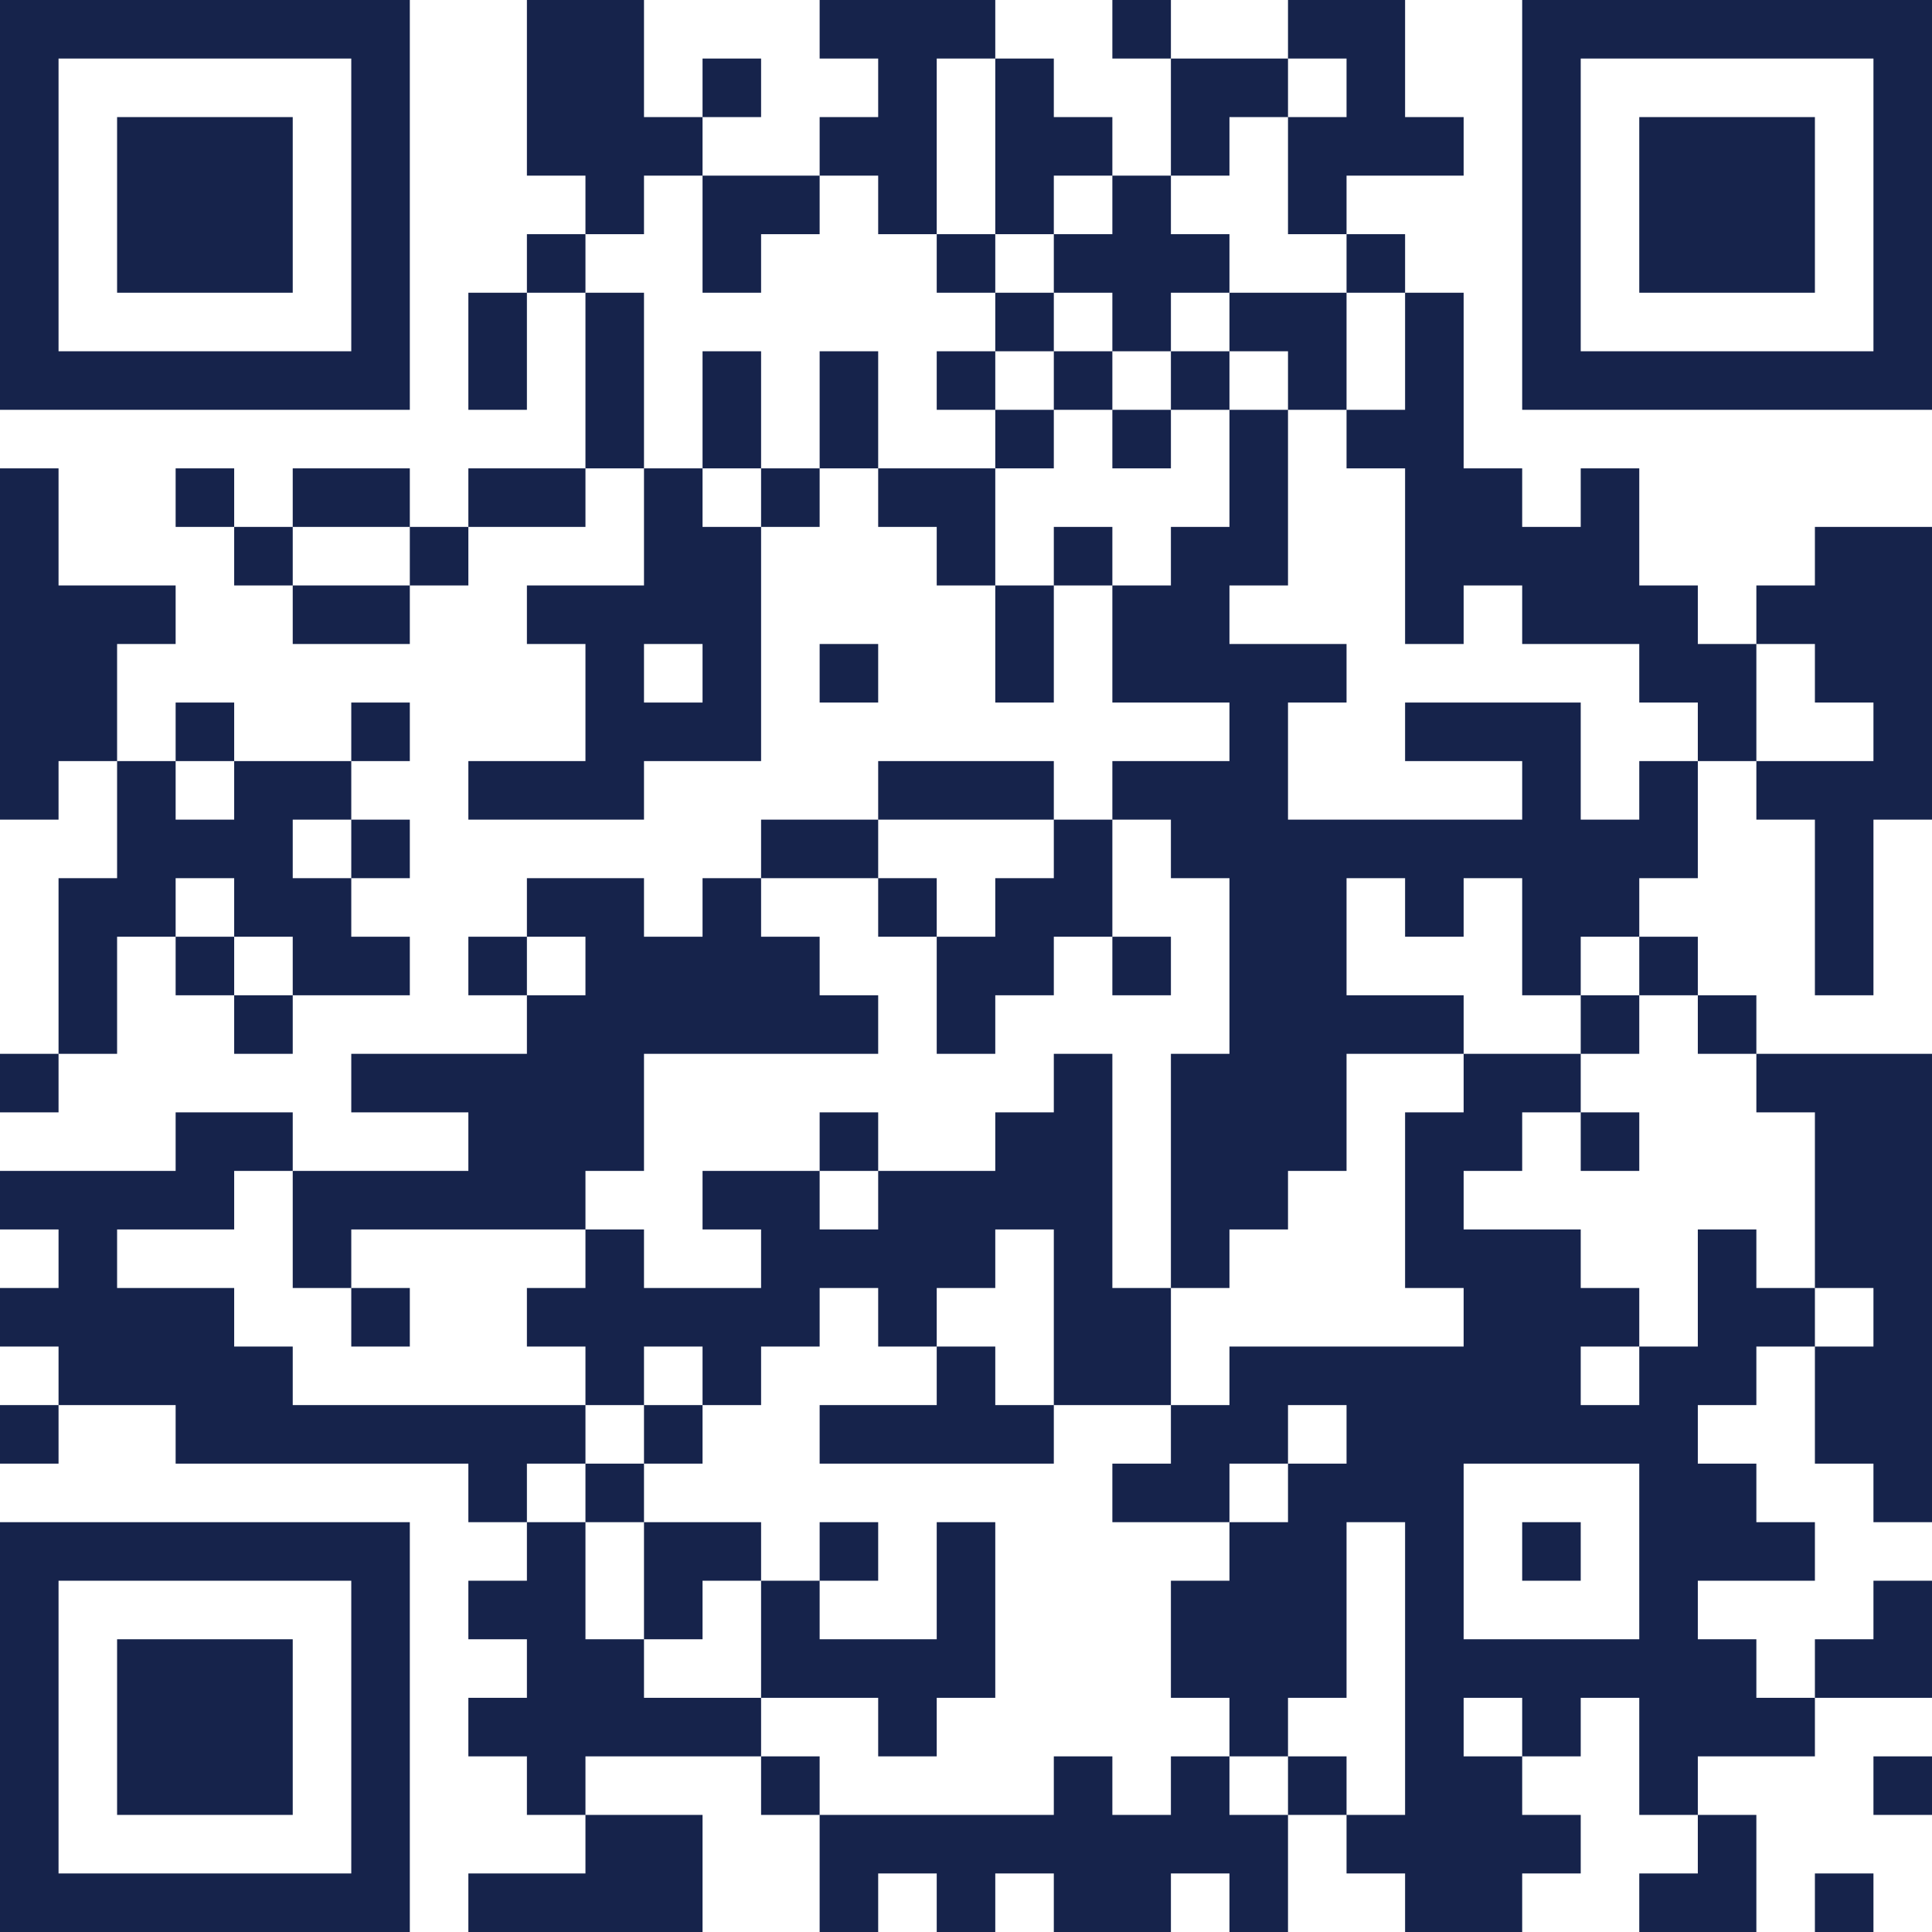
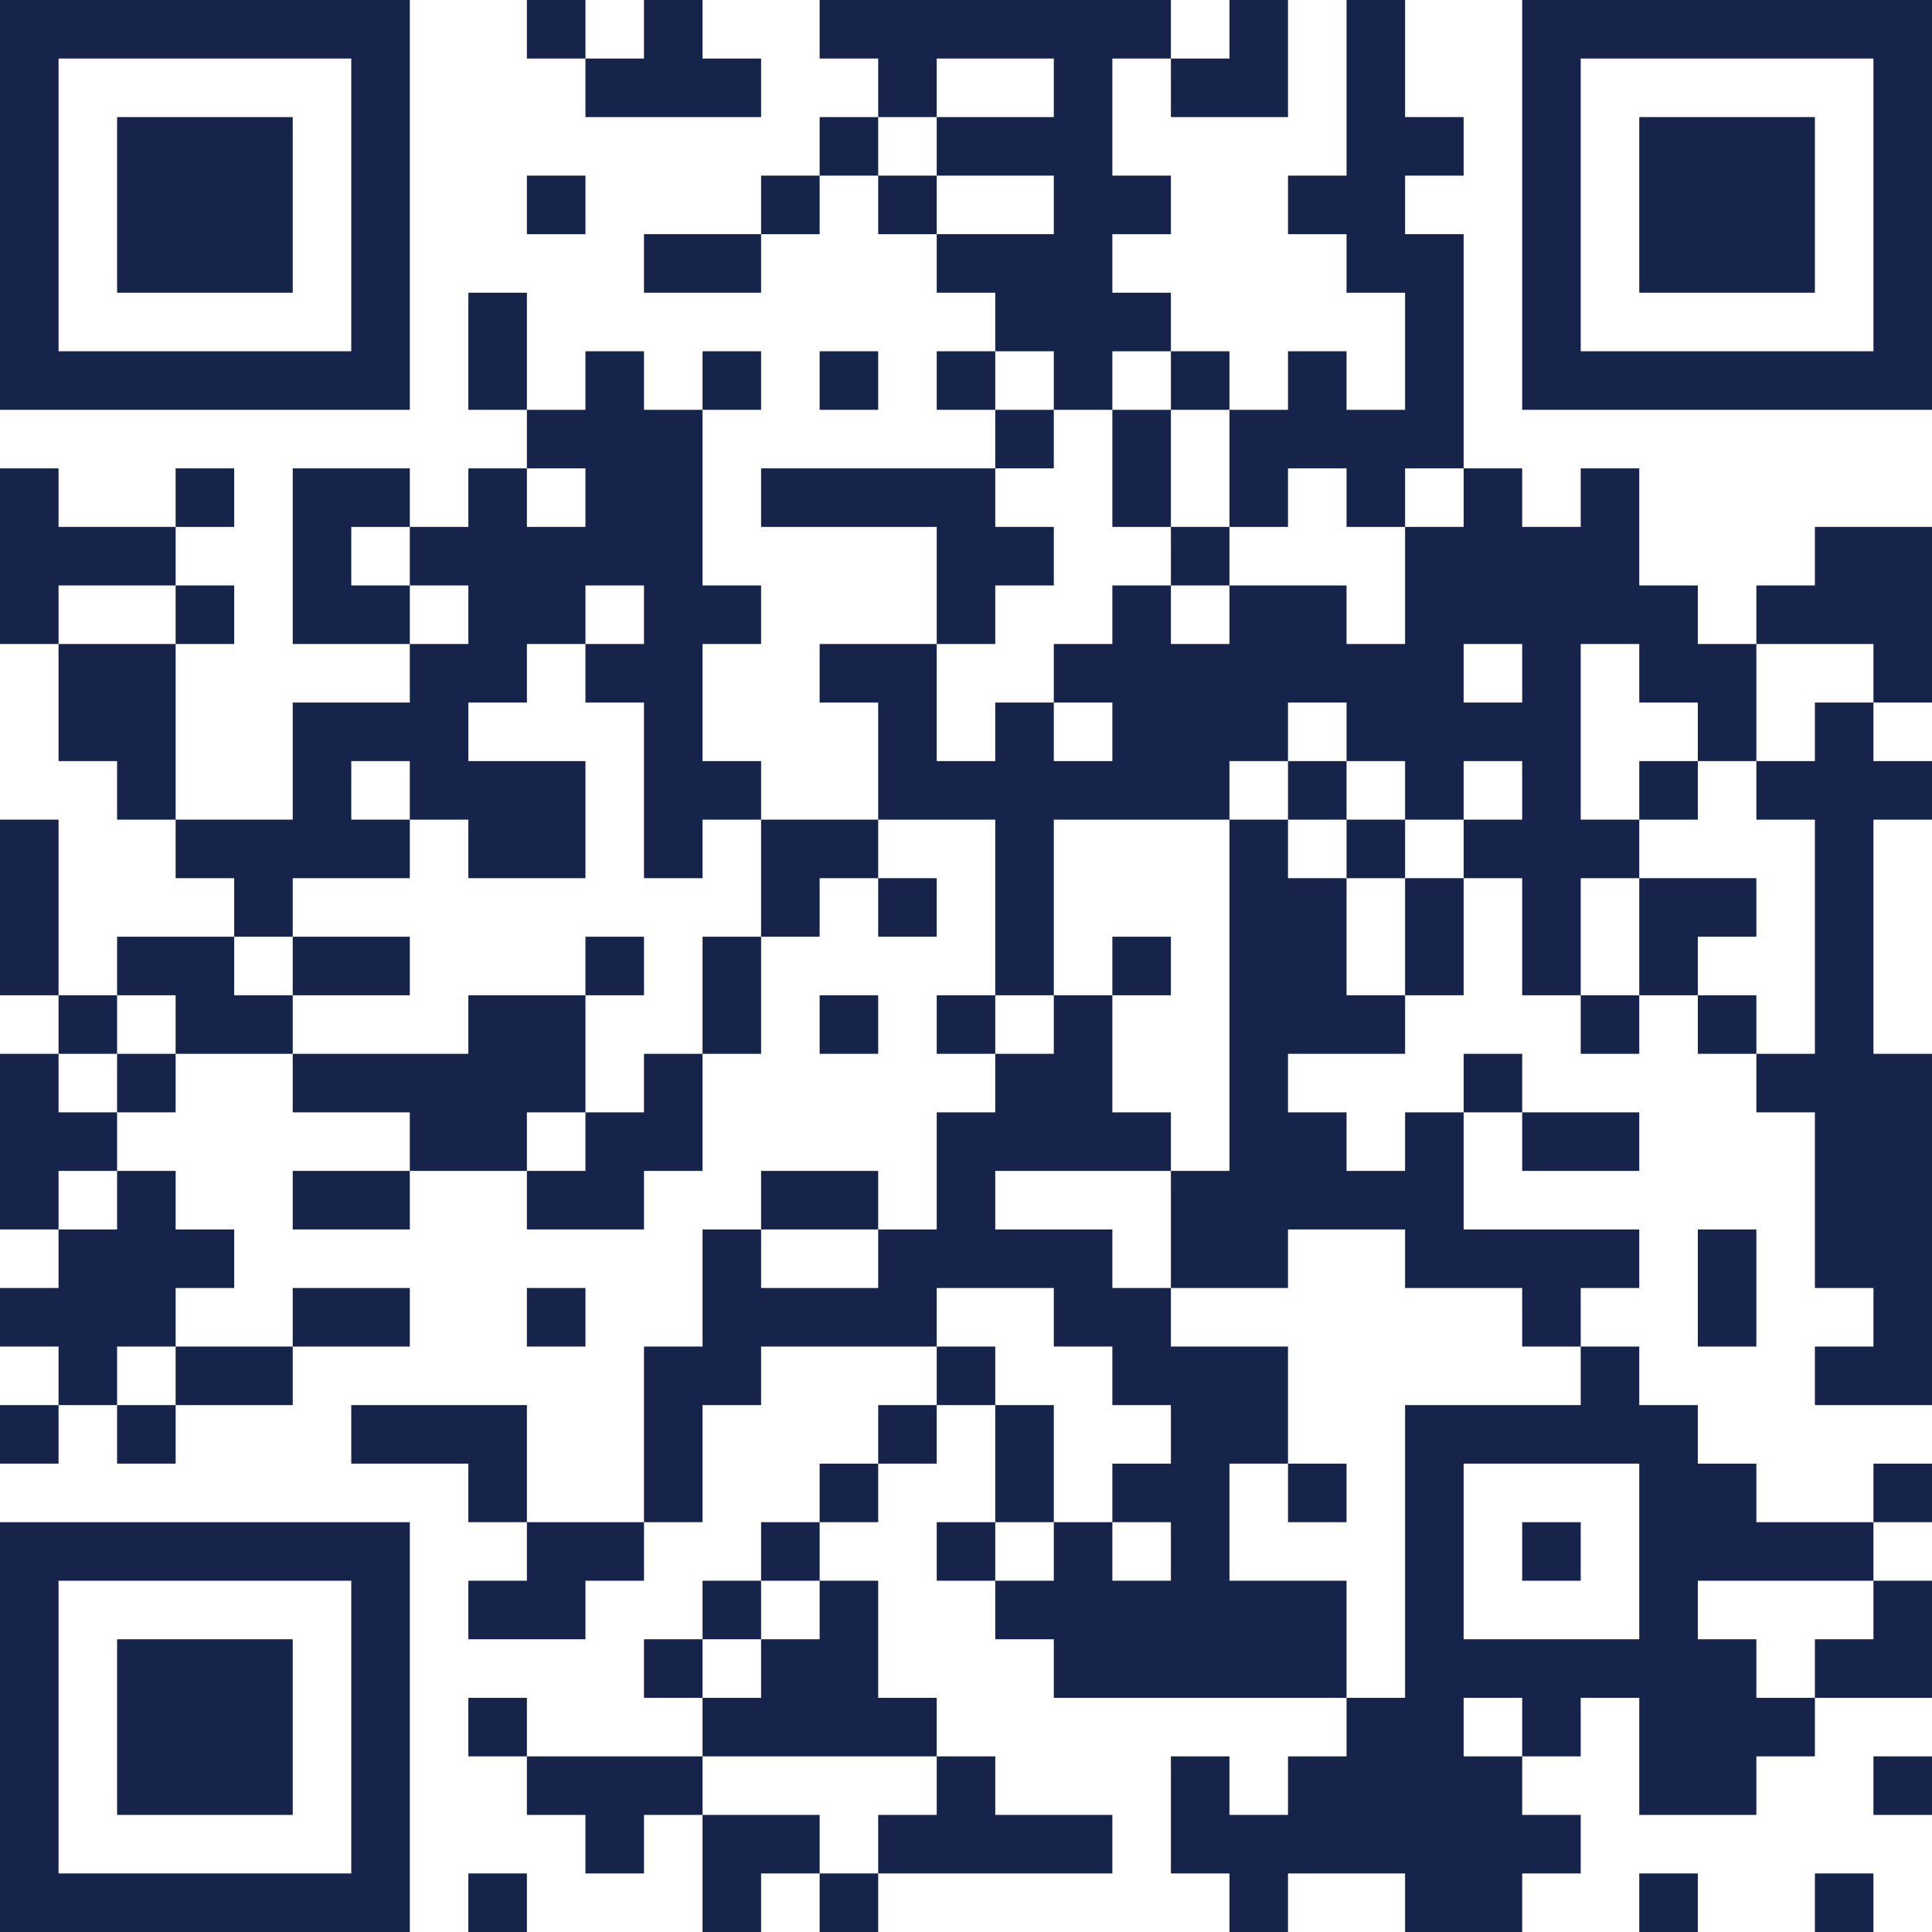
<svg xmlns="http://www.w3.org/2000/svg" width="198" height="198" class="segno">
-   <path transform="scale(6)" class="qrline" stroke="#16234b" d="M0 0.5h7m2 0h2m3 0h3m2 0h1m2 0h2m2 0h7m-33 1h1m5 0h1m2 0h2m1 0h1m2 0h1m1 0h1m2 0h2m1 0h1m2 0h1m5 0h1m-33 1h1m1 0h3m1 0h1m2 0h3m2 0h2m1 0h2m1 0h1m1 0h3m1 0h1m1 0h3m1 0h1m-33 1h1m1 0h3m1 0h1m3 0h1m1 0h2m1 0h1m1 0h1m1 0h1m2 0h1m3 0h1m1 0h3m1 0h1m-33 1h1m1 0h3m1 0h1m2 0h1m2 0h1m3 0h1m1 0h3m2 0h1m2 0h1m1 0h3m1 0h1m-33 1h1m5 0h1m1 0h1m1 0h1m6 0h1m1 0h1m1 0h2m1 0h1m1 0h1m5 0h1m-33 1h7m1 0h1m1 0h1m1 0h1m1 0h1m1 0h1m1 0h1m1 0h1m1 0h1m1 0h1m1 0h7m-23 1h1m1 0h1m1 0h1m2 0h1m1 0h1m1 0h1m1 0h2m-25 1h1m2 0h1m1 0h2m1 0h2m1 0h1m1 0h1m1 0h2m4 0h1m2 0h2m1 0h1m-28 1h1m3 0h1m2 0h1m3 0h2m3 0h1m1 0h1m1 0h2m2 0h4m3 0h2m-33 1h3m2 0h2m2 0h4m4 0h1m1 0h2m3 0h1m1 0h3m1 0h3m-33 1h2m8 0h1m1 0h1m1 0h1m2 0h1m1 0h4m5 0h2m1 0h2m-33 1h2m1 0h1m2 0h1m3 0h3m8 0h1m2 0h3m2 0h1m2 0h1m-33 1h1m1 0h1m1 0h2m2 0h3m4 0h3m1 0h3m4 0h1m1 0h1m1 0h3m-31 1h3m1 0h1m6 0h2m3 0h1m1 0h9m2 0h1m-31 1h2m1 0h2m3 0h2m1 0h1m2 0h1m1 0h2m2 0h2m1 0h1m1 0h2m3 0h1m-31 1h1m1 0h1m1 0h2m1 0h1m1 0h4m2 0h2m1 0h1m1 0h2m3 0h1m1 0h1m2 0h1m-31 1h1m2 0h1m4 0h6m1 0h1m4 0h4m2 0h1m1 0h1m-30 1h1m5 0h5m7 0h1m1 0h3m2 0h2m3 0h3m-30 1h2m3 0h3m3 0h1m2 0h2m1 0h3m1 0h2m1 0h1m3 0h2m-33 1h4m1 0h5m2 0h2m1 0h4m1 0h2m2 0h1m6 0h2m-32 1h1m3 0h1m4 0h1m2 0h4m1 0h1m1 0h1m3 0h3m2 0h1m1 0h2m-33 1h4m2 0h1m2 0h5m1 0h1m2 0h2m5 0h3m1 0h2m1 0h1m-32 1h4m5 0h1m1 0h1m3 0h1m1 0h2m1 0h6m1 0h2m1 0h2m-33 1h1m2 0h7m1 0h1m2 0h4m2 0h2m1 0h6m2 0h2m-25 1h1m1 0h1m8 0h2m1 0h3m3 0h2m2 0h1m-33 1h7m2 0h1m1 0h2m1 0h1m1 0h1m4 0h2m1 0h1m1 0h1m1 0h3m-31 1h1m5 0h1m1 0h2m1 0h1m1 0h1m2 0h1m3 0h3m1 0h1m3 0h1m3 0h1m-33 1h1m1 0h3m1 0h1m2 0h2m2 0h4m3 0h3m1 0h6m1 0h2m-33 1h1m1 0h3m1 0h1m1 0h5m2 0h1m5 0h1m2 0h1m1 0h1m1 0h3m-31 1h1m1 0h3m1 0h1m2 0h1m3 0h1m4 0h1m1 0h1m1 0h1m1 0h2m2 0h1m3 0h1m-33 1h1m5 0h1m3 0h2m2 0h8m1 0h4m2 0h1m-30 1h7m1 0h4m2 0h1m1 0h1m1 0h2m1 0h1m2 0h2m2 0h2m1 0h1" />
+   <path transform="scale(6)" class="qrline" stroke="#16234b" d="M0 0.5h7m2 0h1m1 0h1m2 0h6m1 0h1m1 0h1m2 0h7m-33 1h1m5 0h1m3 0h3m2 0h1m2 0h1m1 0h2m1 0h1m2 0h1m5 0h1m-33 1h1m1 0h3m1 0h1m7 0h1m1 0h3m4 0h2m1 0h1m1 0h3m1 0h1m-33 1h1m1 0h3m1 0h1m2 0h1m3 0h1m1 0h1m2 0h2m2 0h2m2 0h1m1 0h3m1 0h1m-33 1h1m1 0h3m1 0h1m4 0h2m3 0h3m4 0h2m1 0h1m1 0h3m1 0h1m-33 1h1m5 0h1m1 0h1m8 0h3m4 0h1m1 0h1m5 0h1m-33 1h7m1 0h1m1 0h1m1 0h1m1 0h1m1 0h1m1 0h1m1 0h1m1 0h1m1 0h1m1 0h7m-24 1h3m5 0h1m1 0h1m1 0h4m-25 1h1m2 0h1m1 0h2m1 0h1m1 0h2m1 0h4m2 0h1m1 0h1m1 0h1m1 0h1m1 0h1m-28 1h3m2 0h1m1 0h5m4 0h2m2 0h1m3 0h4m3 0h2m-33 1h1m2 0h1m1 0h2m1 0h2m1 0h2m3 0h1m2 0h1m1 0h2m1 0h5m1 0h3m-32 1h2m4 0h2m1 0h2m2 0h2m2 0h7m1 0h1m1 0h2m2 0h1m-32 1h2m2 0h3m3 0h1m3 0h1m1 0h1m1 0h3m1 0h4m2 0h1m1 0h1m-30 1h1m2 0h1m1 0h3m1 0h2m2 0h6m1 0h1m1 0h1m1 0h1m1 0h1m1 0h3m-33 1h1m2 0h4m1 0h2m1 0h1m1 0h2m2 0h1m3 0h1m1 0h1m1 0h3m3 0h1m-32 1h1m3 0h1m8 0h1m1 0h1m1 0h1m3 0h2m1 0h1m1 0h1m1 0h2m1 0h1m-32 1h1m1 0h2m1 0h2m3 0h1m1 0h1m4 0h1m1 0h1m1 0h2m1 0h1m1 0h1m1 0h1m2 0h1m-31 1h1m1 0h2m3 0h2m2 0h1m1 0h1m1 0h1m1 0h1m2 0h3m3 0h1m1 0h1m1 0h1m-32 1h1m1 0h1m2 0h5m1 0h1m5 0h2m2 0h1m3 0h1m4 0h3m-33 1h2m5 0h2m1 0h2m4 0h4m1 0h2m1 0h1m1 0h2m3 0h2m-33 1h1m1 0h1m2 0h2m2 0h2m2 0h2m1 0h1m3 0h5m6 0h2m-32 1h3m8 0h1m2 0h4m1 0h2m2 0h4m1 0h1m1 0h2m-33 1h3m2 0h2m2 0h1m2 0h4m2 0h2m6 0h1m2 0h1m2 0h1m-32 1h1m1 0h2m6 0h2m3 0h1m2 0h3m5 0h1m3 0h2m-33 1h1m1 0h1m3 0h3m2 0h1m3 0h1m1 0h1m2 0h2m2 0h5m-21 1h1m2 0h1m2 0h1m2 0h1m1 0h2m1 0h1m1 0h1m3 0h2m2 0h1m-33 1h7m2 0h2m2 0h1m2 0h1m1 0h1m1 0h1m3 0h1m1 0h1m1 0h4m-32 1h1m5 0h1m1 0h2m2 0h1m1 0h1m2 0h6m1 0h1m3 0h1m3 0h1m-33 1h1m1 0h3m1 0h1m4 0h1m1 0h2m3 0h5m1 0h6m1 0h2m-33 1h1m1 0h3m1 0h1m1 0h1m3 0h4m7 0h2m1 0h1m1 0h3m-31 1h1m1 0h3m1 0h1m2 0h3m4 0h1m3 0h1m1 0h4m2 0h2m2 0h1m-33 1h1m5 0h1m3 0h1m1 0h2m1 0h4m1 0h7m-27 1h7m1 0h1m3 0h1m1 0h1m6 0h1m2 0h2m2 0h1m2 0h1" />
</svg>
